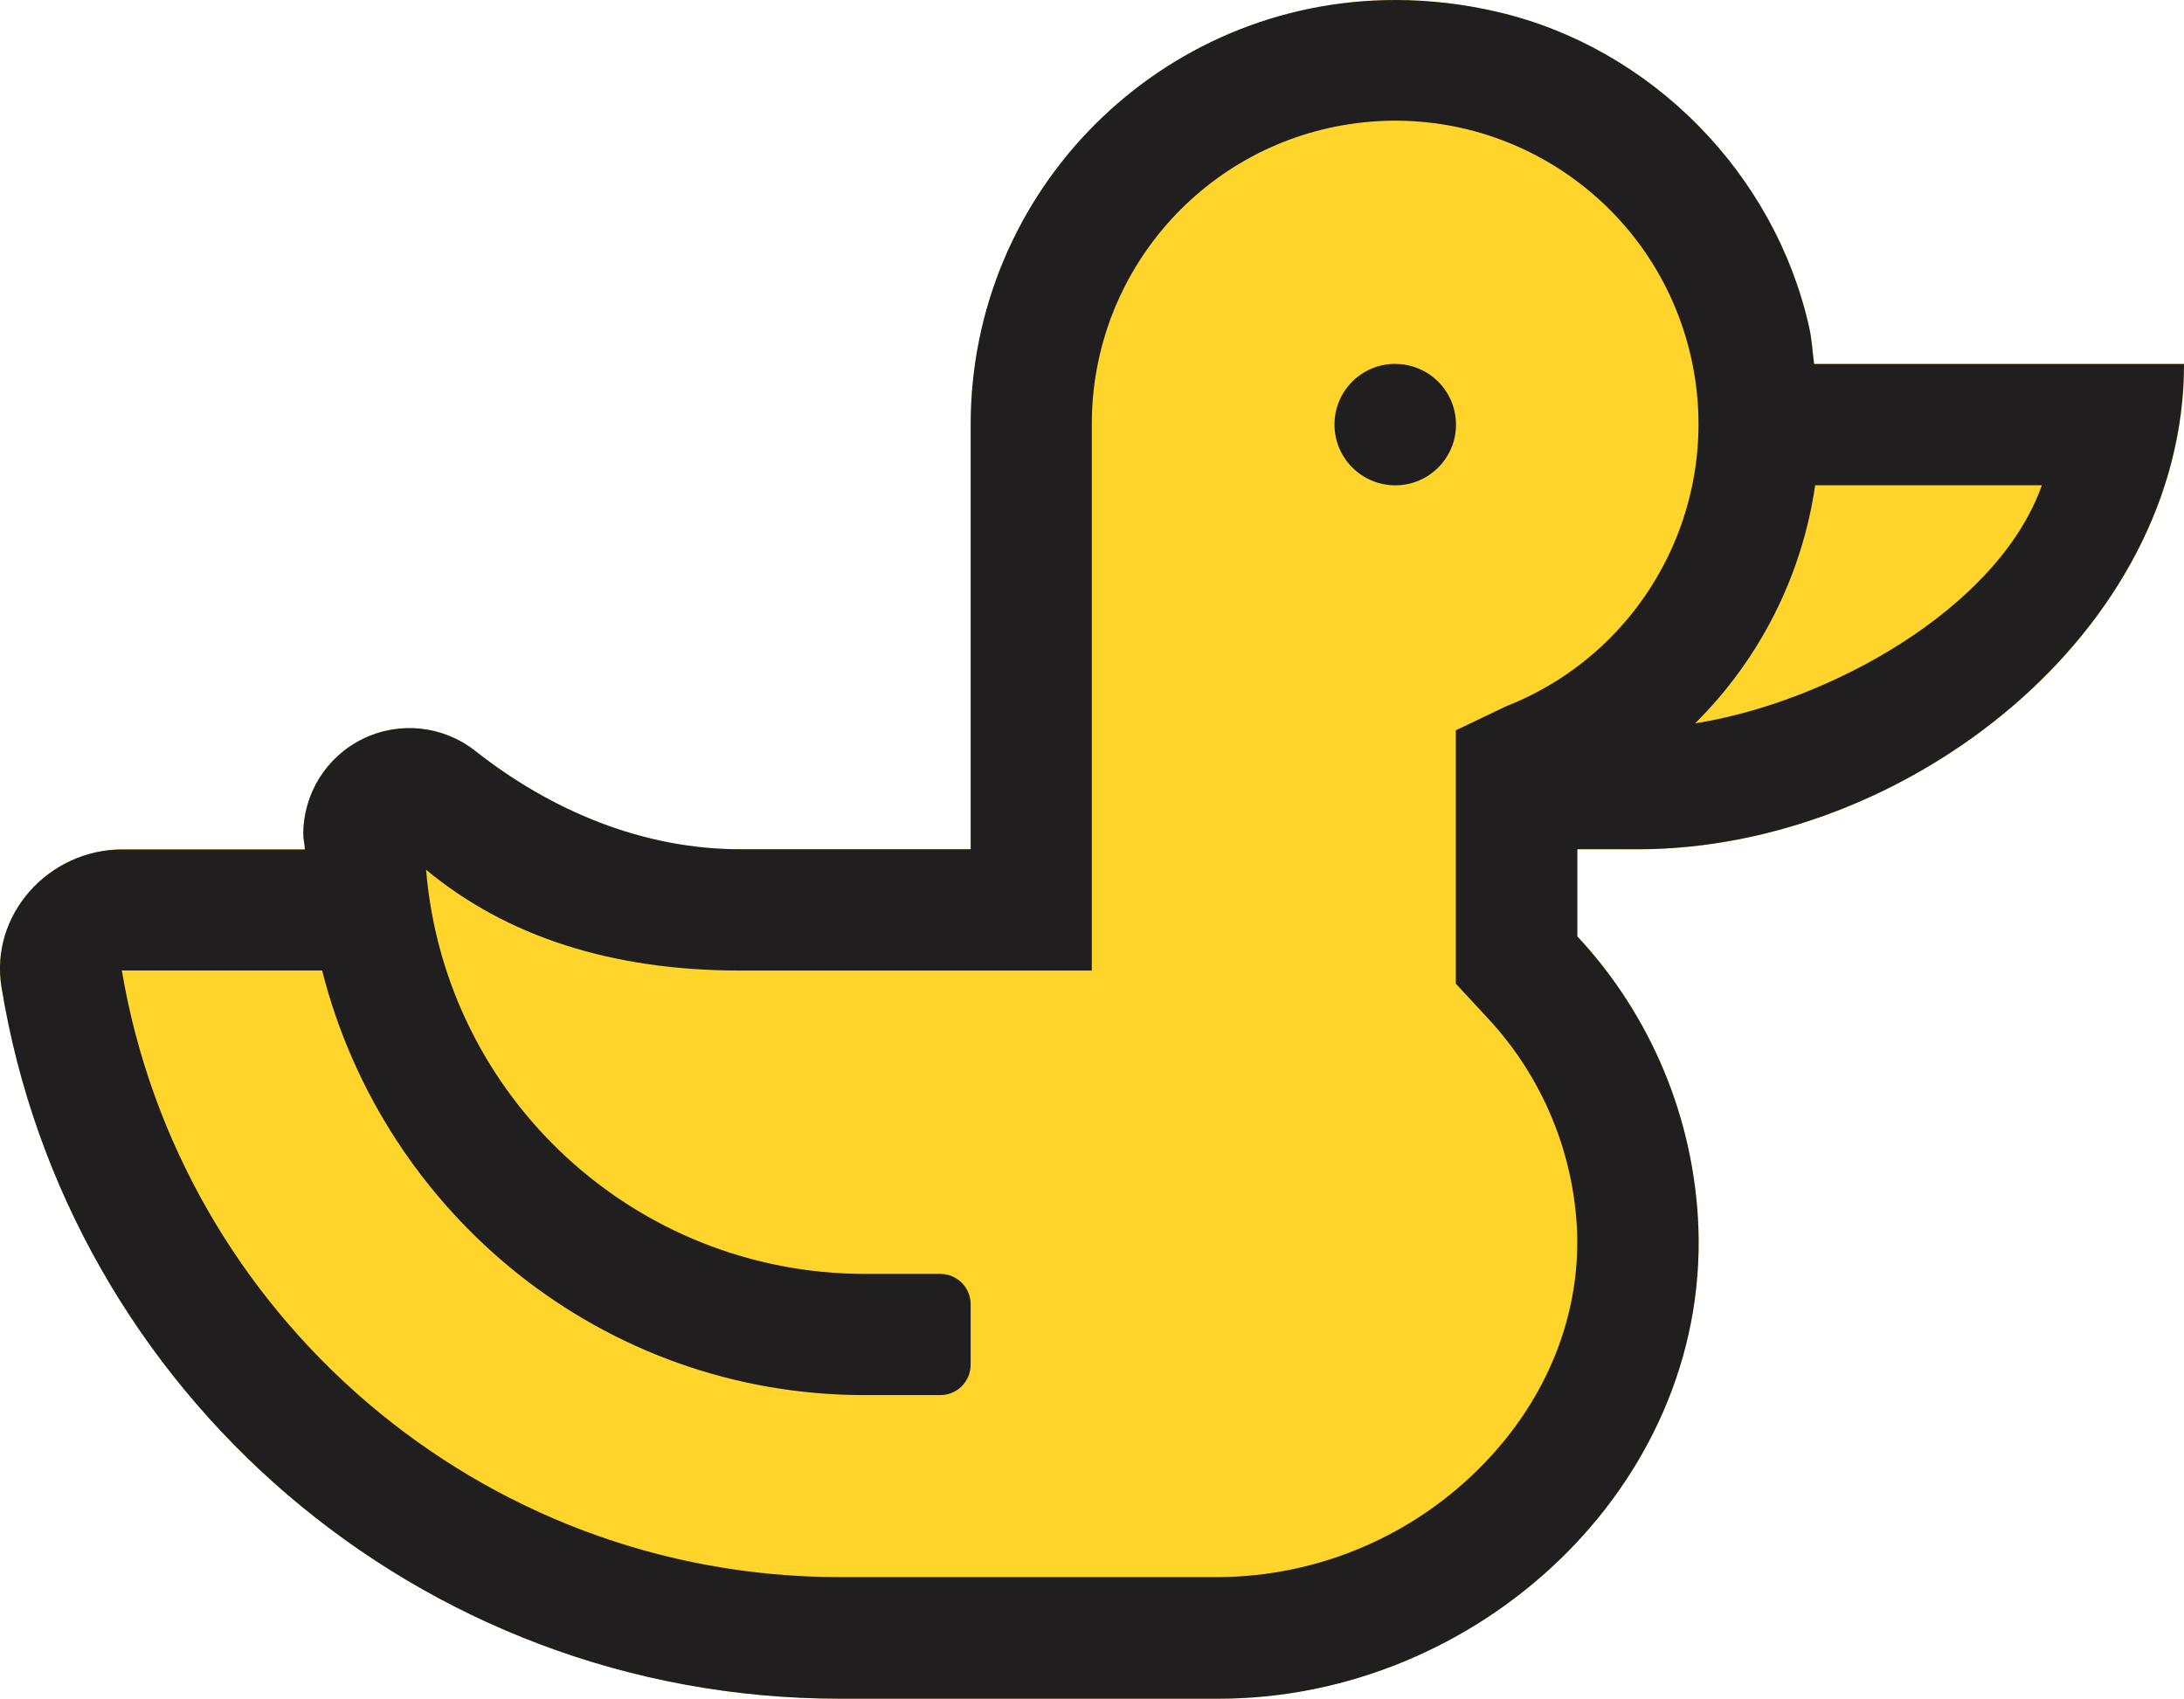
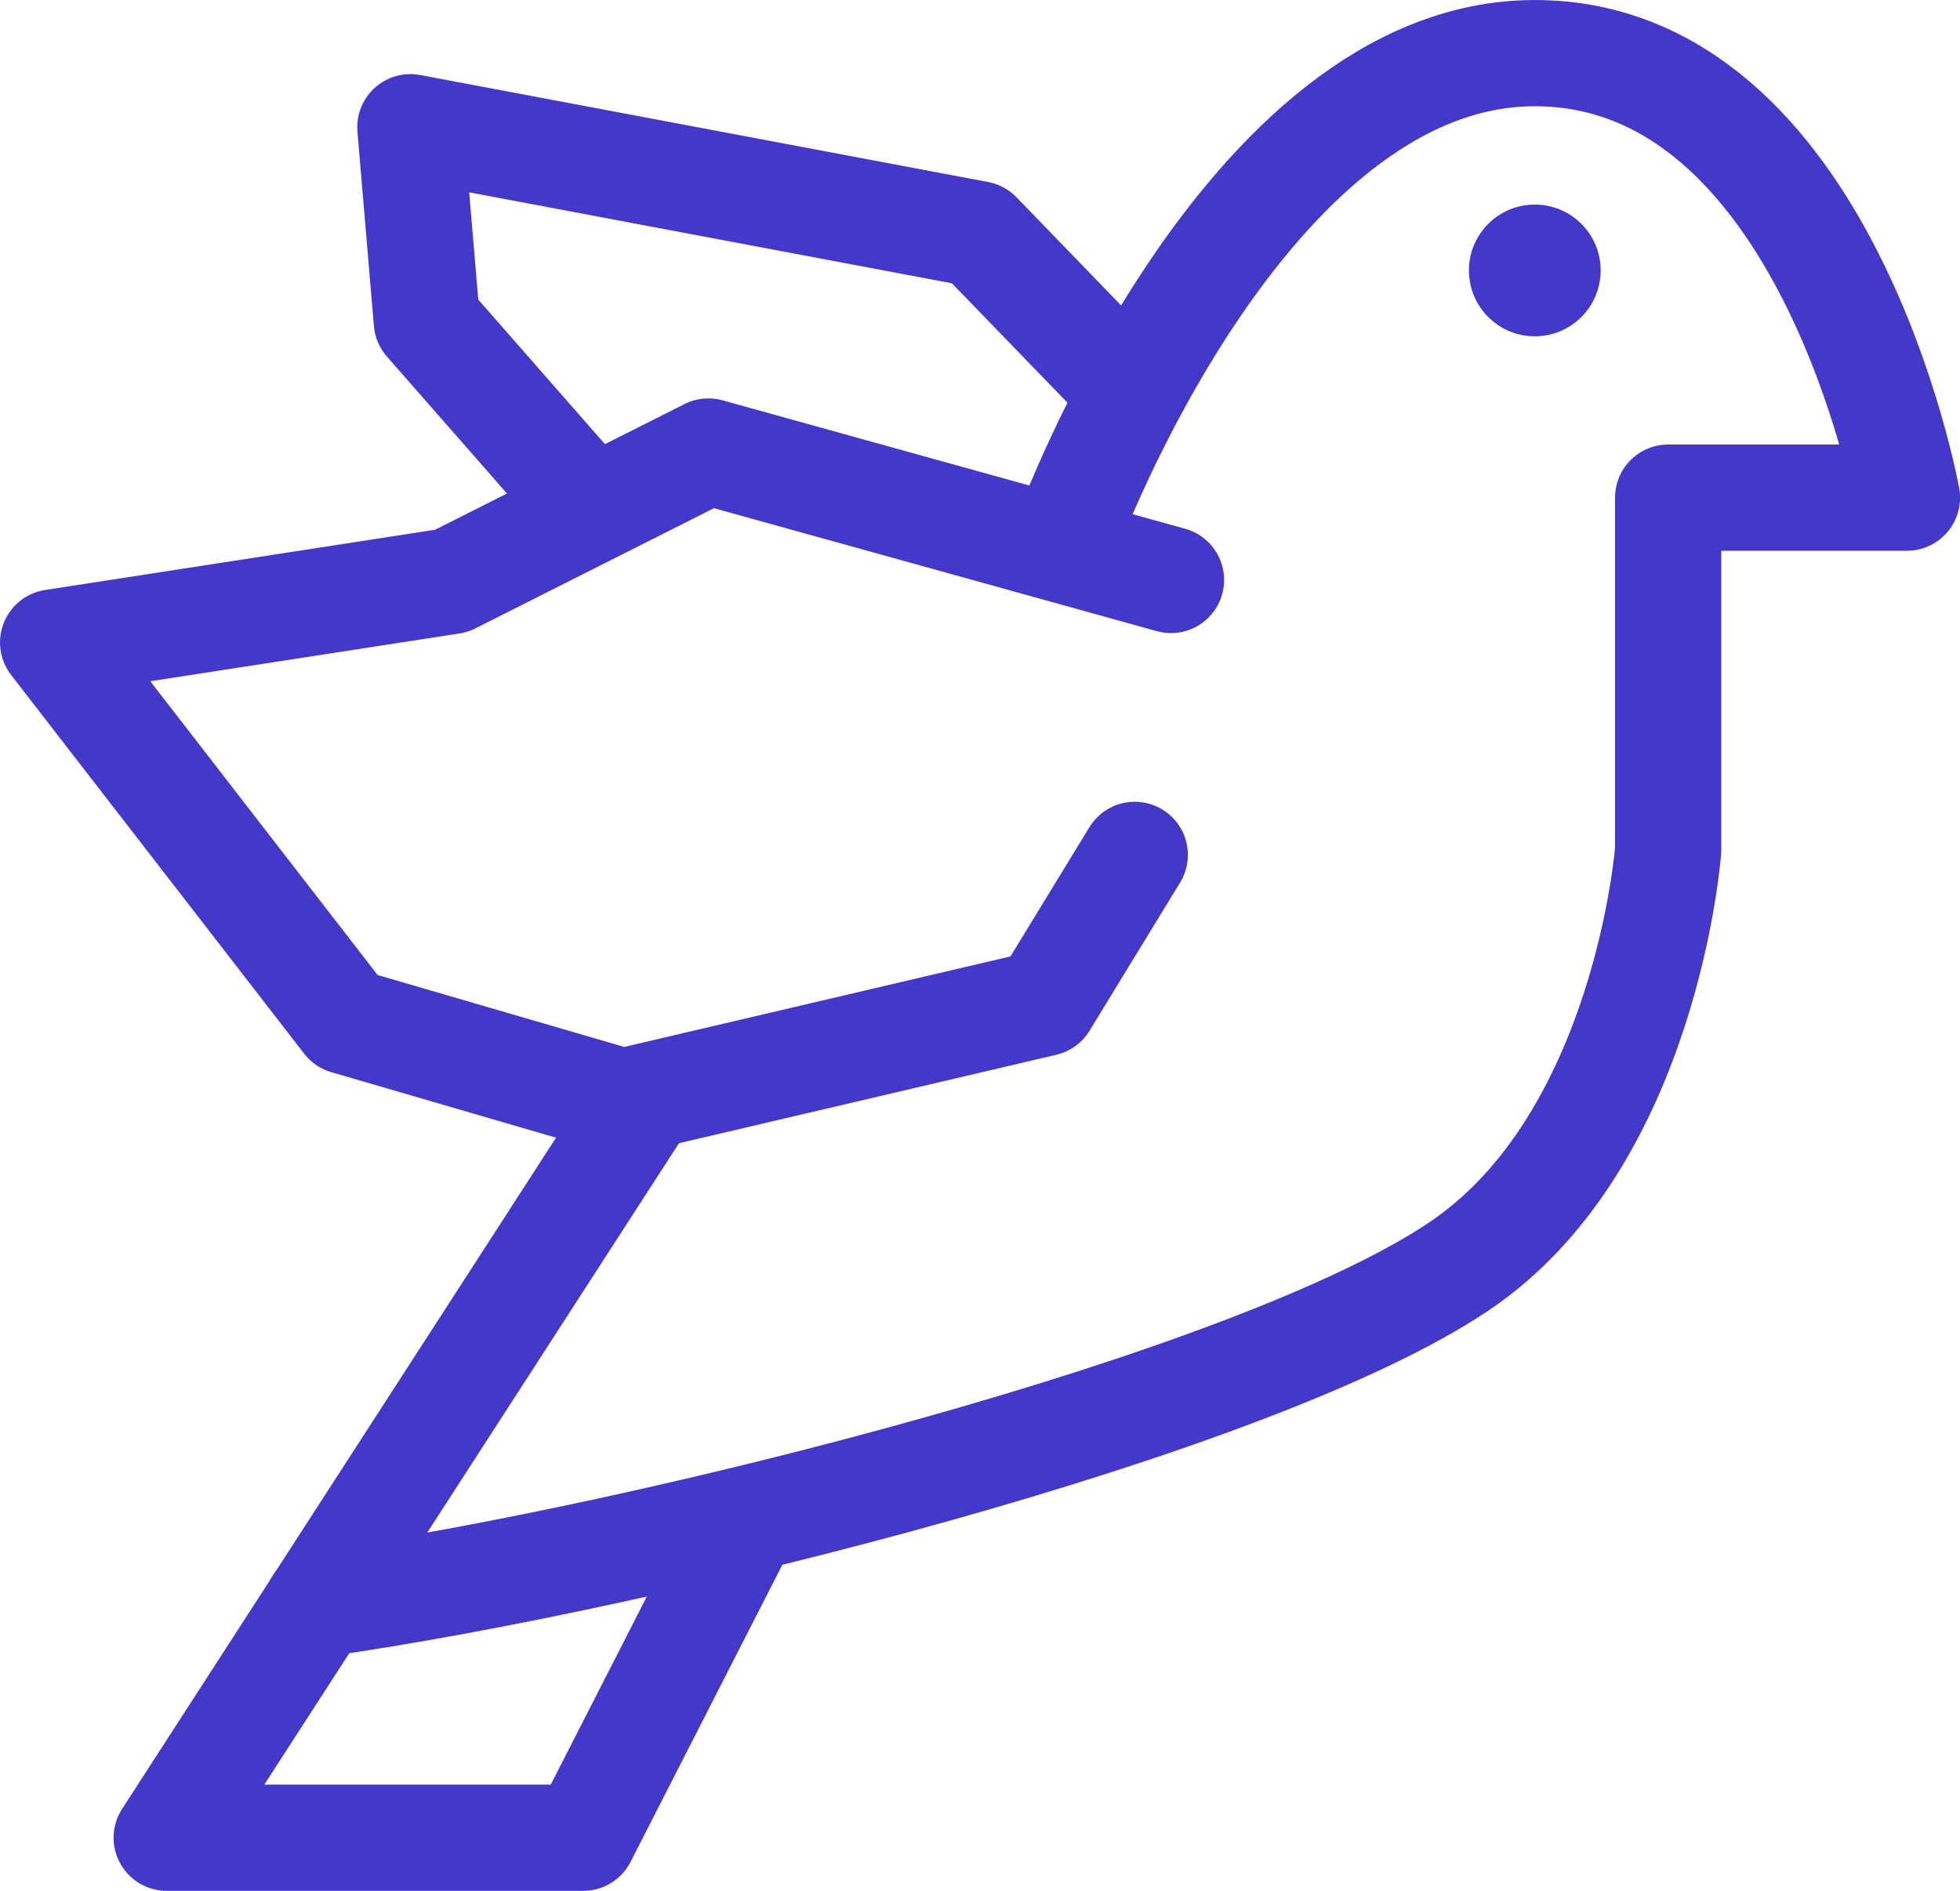
- <svg xmlns="http://www.w3.org/2000/svg" width="493.71" height="384" viewBox="0 0 493.71 384">
-   <style>
- 	#duck-outline{
- 		fill: #201e1e;
- 	}
- 	@media (prefers-color-scheme: dark) {
- 		#duck-outline{
- 			fill: #0d0d0d;
- 		}
- 	}
- </style>
-   <path d="M367.48,256.44v19.68a102.22,102.22,0,0,1,27.37,66c2,58.46-50,106.34-108.45,106.34H200.73c-95.43,0-174.6-69.63-189.48-160.86-2.68-16.39,10.68-31.14,27.3-31.14H79.83c0-1.19-.36-2.28-.36-3.48a24,24,0,0,1,38.85-18.8c17.28,13.64,38,22.28,60,22.28h52.05v-96a96,96,0,0,1,96-96,101.3,101.3,0,0,1,23.21,2.72c34.67,8.13,62.61,36.57,70.34,71.32.63,2.79.73,5.49,1.11,8.24h83.63c0,60.59-62.84,109.72-123.43,109.72Z" transform="translate(-10.91 -64.44)" style="fill:#ffd52c" />
-   <path d="M326.33,146.72a13.72,13.72,0,1,0,13.72,13.72A13.71,13.71,0,0,0,326.33,146.72Zm0,0a13.72,13.72,0,1,0,13.72,13.72A13.71,13.71,0,0,0,326.33,146.72Zm54.86,109.72c60.59,0,123.43-49.13,123.43-109.72H421c-.38-2.75-.48-5.45-1.11-8.24-7.73-34.75-35.67-63.19-70.34-71.32a101.3,101.3,0,0,0-23.21-2.72,96,96,0,0,0-96,96v96H178.28c-22,0-42.68-8.64-60-22.28A24,24,0,0,0,79.47,253c0,1.2.32,2.29.36,3.48H38.55c-16.62,0-30,14.75-27.3,31.14,14.88,91.23,94.05,160.86,189.48,160.86H286.4c58.49,0,110.44-47.88,108.45-106.34a102.22,102.22,0,0,0-27.37-66V256.44Zm40.05-82.29h51.25c-9.93,28-48.34,49.07-78.4,53.83A95,95,0,0,0,421.24,174.15ZM347.3,294.7A75.4,75.4,0,0,1,367.43,343c.64,19-6.81,37.57-21,52.26a84.07,84.07,0,0,1-60,25.73H200.73c-81.4,0-149.18-59.41-162.28-137.15H83.73c13.89,55,63.38,96,122.64,96h17.1a6.85,6.85,0,0,0,6.86-6.85V359.29a6.85,6.85,0,0,0-6.86-6.85h-17.1a99.59,99.59,0,0,1-99.14-91.37c18.22,15.13,42.08,22.79,71,22.79h79.49V160.44a68.57,68.57,0,1,1,93.64,63.68c-11,5.25-9.95,4.75-11.35,5.43v57.28Zm-21-148a13.72,13.72,0,1,0,13.72,13.72A13.71,13.71,0,0,0,326.33,146.72Z" transform="translate(-10.91 -64.44)" id="duck-outline" />
+ <svg xmlns="http://www.w3.org/2000/svg" width="458.84" height="442.65" viewBox="0 0 458.84 442.65">
+   <defs>
+     <style>
+         .a{fill:none;stroke:#4338ca;stroke-linecap:round;stroke-linejoin:round;stroke-width:24.87px;}
+         .b{fill:#4338ca;}
+         @media (prefers-color-scheme: dark) {
+             .a{stroke:#fafafa;}
+             .b{fill:#fafafa;}
+         }
+     </style>
+   </defs>
+   <path class="a" d="M276.43,159.65S317.67,47.11,385.88,47.11,473,151.17,473,151.17H417.1v82.48s-5.06,68-49,97.5c-48.17,32.38-189,67.9-267.2,79.08" transform="translate(-26.58 -34.67)" />
+   <polyline class="a" points="172.38 360.07 136.54 430.22 39.03 430.22 150.41 257.94" />
+   <polyline class="a" points="265.65 200.13 244.45 234.82 145.79 257.94 81.04 239.06 12.44 150.41 105.7 136 165.83 105.7 274.13 135.77" />
+   <polyline class="a" points="135.38 115.72 99.92 75.26 96.07 29.78 229.03 54.83 263.34 90.29" />
+   <circle class="b" cx="359.3" cy="63.31" r="15.42" />
</svg>
